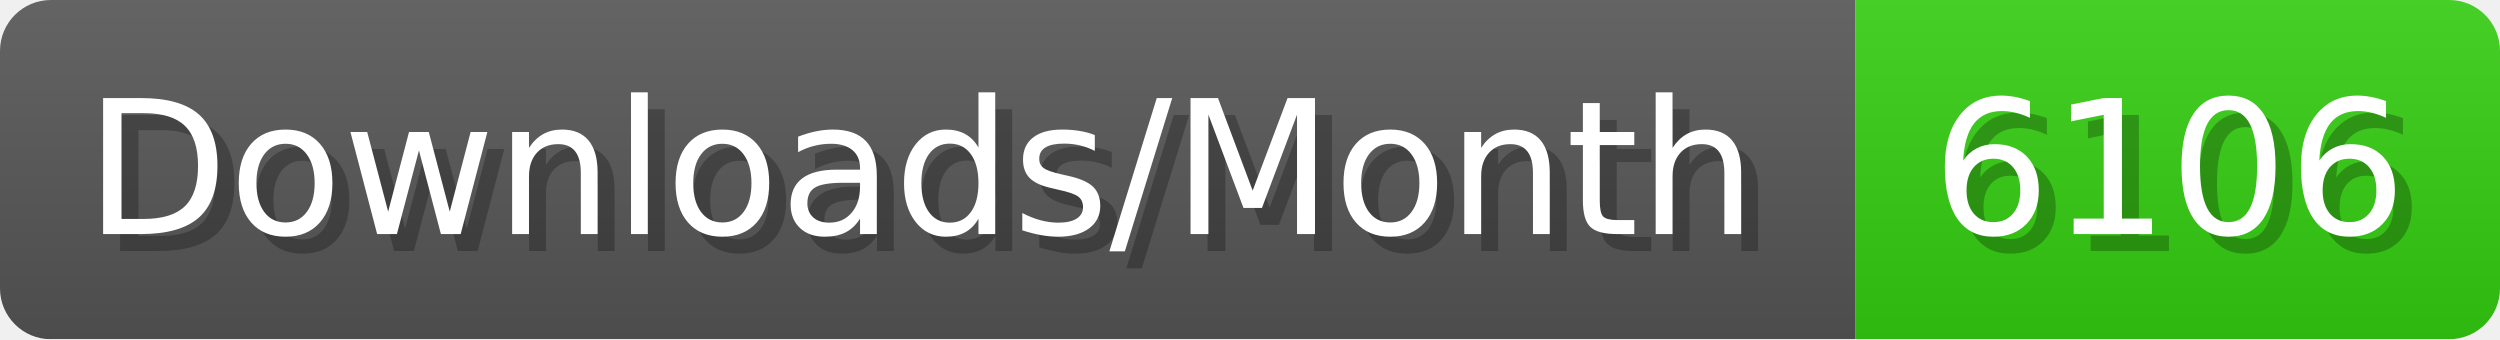
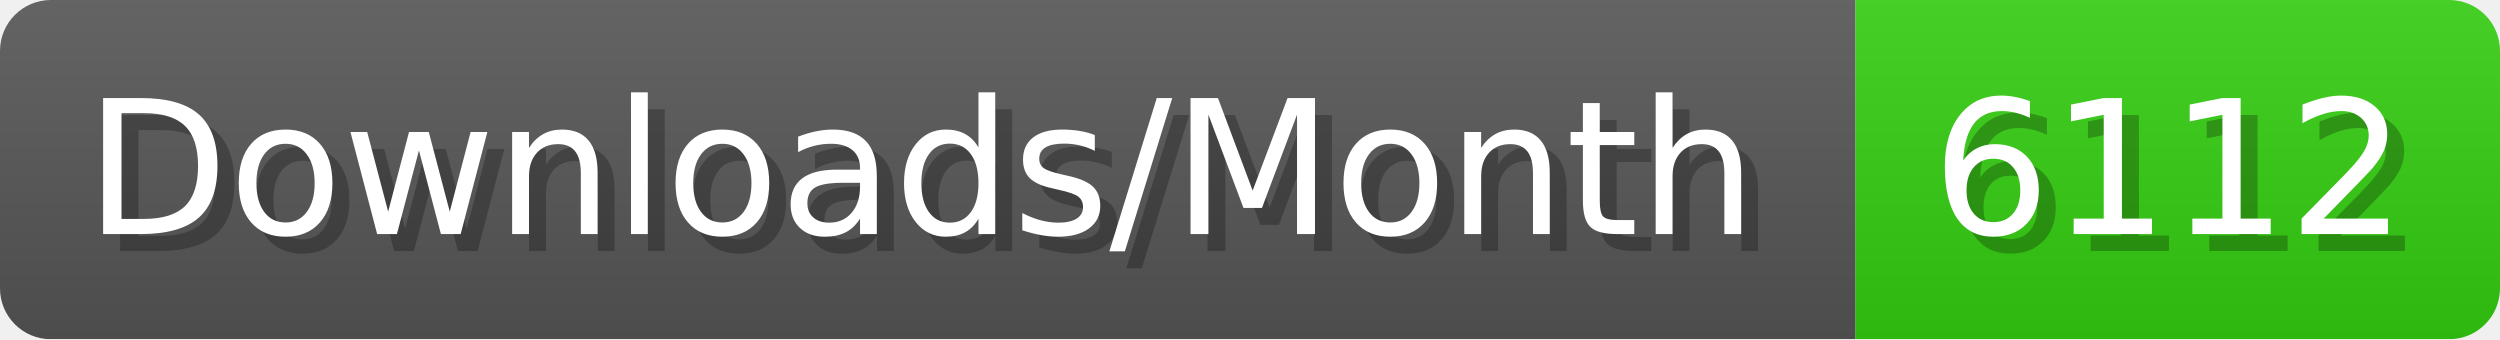
- <svg xmlns="http://www.w3.org/2000/svg" width="147.4" height="20" viewBox="0 0 1474 200" role="img" aria-label="Downloads/Month: 6106">
+ <svg xmlns="http://www.w3.org/2000/svg" width="147.4" height="20" viewBox="0 0 1474 200" role="img" aria-label="Downloads/Month: 6112">
  <linearGradient id="YlXUI" x2="0" y2="100%">
    <stop offset="0" stop-opacity=".1" stop-color="#EEE" />
    <stop offset="1" stop-opacity=".1" />
  </linearGradient>
  <mask id="JHhop">
    <rect width="1474" height="200" rx="30" fill="#FFF" />
  </mask>
  <g mask="url(#JHhop)">
    <rect width="1094" height="200" fill="#555" />
    <rect width="380" height="200" fill="#3C1" x="1094" />
    <rect width="1474" height="200" fill="url(#YlXUI)" />
  </g>
  <g aria-hidden="true" fill="#fff" text-anchor="start" font-family="Verdana,DejaVu Sans,sans-serif" font-size="110">
    <text x="60" y="148" textLength="994" fill="#000" opacity="0.25">Downloads/Month</text>
    <text x="50" y="138" textLength="994">Downloads/Month</text>
-     <text x="1149" y="148" textLength="280" fill="#000" opacity="0.25">6106</text>
-     <text x="1139" y="138" textLength="280">6106</text>
+     <text x="1149" y="148" textLength="280" fill="#000" opacity="0.25">6112</text>
+     <text x="1139" y="138" textLength="280">6112</text>
  </g>
</svg>
